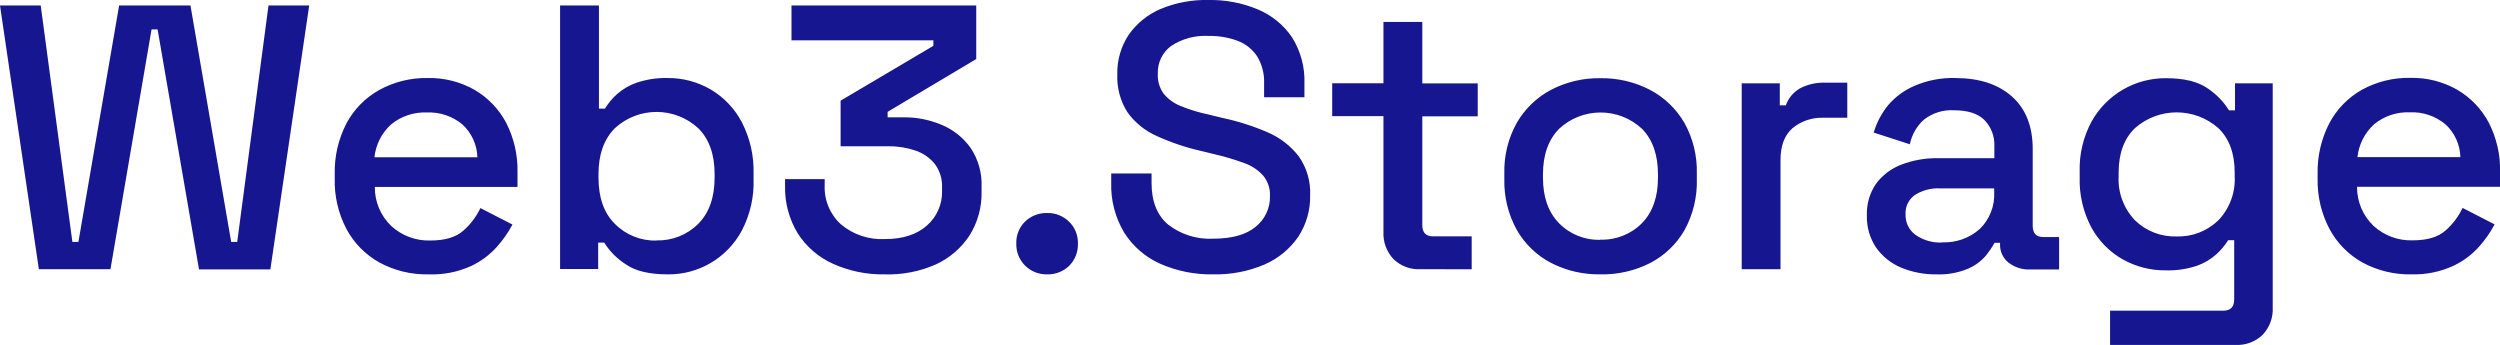
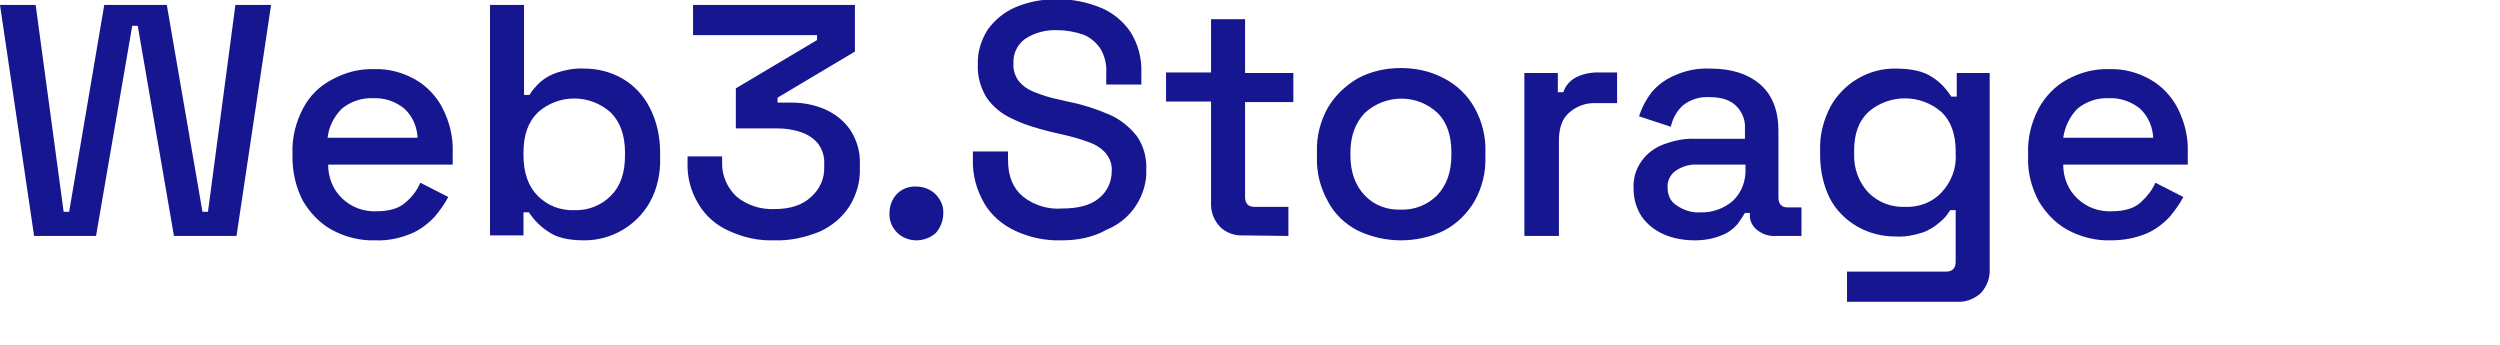
- <svg xmlns="http://www.w3.org/2000/svg" viewBox="0 0 455.6 62.81">
-   <path d="M7.08 49.06L0 1h7.42l5.77 43.09h1.1L21.71 1h13l7.42 43.09h1.1L48.93 1h7.42l-7.08 48.1h-13L28.72 5.36h-1.1l-7.49 43.7zM78.13 50a18 18 0 01-9-2.17 15.24 15.24 0 01-6-6.11A18.76 18.76 0 0161 32.57v-.82a19.23 19.23 0 012.13-9.25 15.09 15.09 0 016-6.11 17.59 17.59 0 018.83-2.17 16.57 16.57 0 018.55 2.17 15.1 15.1 0 015.74 6 18.86 18.86 0 012.06 9v2.68h-26a9.69 9.69 0 003 7.12 10.06 10.06 0 007.11 2.64q4 0 6-1.78a12.71 12.71 0 003.13-4.13l5.84 3a20.57 20.57 0 01-2.78 4 14.65 14.65 0 01-4.78 3.57 17.12 17.12 0 01-7.7 1.51zm-9.89-21.34H87a8.46 8.46 0 00-2.75-6 9.48 9.48 0 00-6.46-2.16 9.62 9.62 0 00-6.5 2.16 9.36 9.36 0 00-3.05 6zM121.7 50q-5 0-7.59-1.79a12.72 12.72 0 01-4-4h-1.1v4.81h-6.94V1h7.08v18.79h1.1a11.78 11.78 0 012.2-2.64 10.67 10.67 0 013.64-2.1 16.39 16.39 0 015.57-.83 15.33 15.33 0 017.83 2.07 15 15 0 015.71 6 19.33 19.33 0 012.13 9.35v1A18.91 18.91 0 01135.2 42a15.1 15.1 0 01-13.5 8zm-2.06-6.19a10.33 10.33 0 007.59-3q3-3 3-8.46v-.61c0-3.62-1-6.42-3-8.39a11.21 11.21 0 00-15.16 0q-3 3-3 8.39v.61q0 5.51 3 8.46a10.27 10.27 0 007.57 3.03zM161.21 50a22 22 0 01-9.41-1.93 14.87 14.87 0 01-6.43-5.56 15.93 15.93 0 01-2.3-8.66v-1.21h7.22v1.1a9.1 9.1 0 003 7.18 11.53 11.53 0 007.94 2.65q4.95 0 7.7-2.48a8.05 8.05 0 002.75-6.25v-.62a6.77 6.77 0 00-1.31-4.33 7.68 7.68 0 00-3.5-2.44 14.77 14.77 0 00-4.95-.79h-8.73v-8.31l16.91-10v-1h-25.86V1h33.67v9.76l-16.15 9.62v1h3a17.35 17.35 0 016.87 1.38 12.2 12.2 0 015.25 4.19 11.88 11.88 0 012 7.15v.82a14.41 14.41 0 01-2.2 8 14.66 14.66 0 01-6.18 5.29 21.45 21.45 0 01-9.29 1.79zM190.83 50a5.51 5.51 0 01-4-1.58 5.44 5.44 0 01-1.62-4.06 5.3 5.3 0 011.62-4 5.56 5.56 0 014-1.54 5.5 5.5 0 014 1.58 5.35 5.35 0 011.61 4 5.47 5.47 0 01-1.61 4.06 5.54 5.54 0 01-4 1.54zM221.06 50a22.88 22.88 0 01-9.62-1.93 14.94 14.94 0 01-6.56-5.67 16.66 16.66 0 01-2.37-9.1v-1.69h7.35v1.72q0 5.09 3.06 7.63a12.35 12.35 0 008.14 2.54q5.16 0 7.77-2.17a6.93 6.93 0 002.61-5.6A5.47 5.47 0 00230.2 32a8.39 8.39 0 00-3.5-2.3 44.79 44.79 0 00-5.43-1.61l-2.54-.62a41.16 41.16 0 01-8-2.72 13 13 0 01-5.26-4.29 11.87 11.87 0 01-1.85-6.87 12.48 12.48 0 012.1-7.29 13.58 13.58 0 015.8-4.67A21.35 21.35 0 01220.24 0a22.25 22.25 0 019 1.72 14.12 14.12 0 016.22 5.08 14.86 14.86 0 012.26 8.46v2.47h-7.35v-2.47a8.92 8.92 0 00-1.27-5 7.42 7.42 0 00-3.54-2.82 14.51 14.51 0 00-5.29-.89 11.28 11.28 0 00-6.84 1.82A6 6 0 00211 13.4a5.82 5.82 0 001 3.6 7.62 7.62 0 003.12 2.3 29 29 0 005.16 1.58l2.54.62a43 43 0 018.25 2.64 14.18 14.18 0 015.63 4.37 11.44 11.44 0 012.06 7.08 13.25 13.25 0 01-2.16 7.55 14.41 14.41 0 01-6.15 5.06 22.58 22.58 0 01-9.39 1.8zM258.86 49.06a6.58 6.58 0 01-4.92-1.85 6.79 6.79 0 01-1.82-5V21.17h-9.34v-6h9.34V4h7.08v11.2h10.1v6h-10.1V41q0 2.07 1.92 2.07h7.08v6zM291.64 50a19 19 0 01-9-2.1 15.37 15.37 0 01-6.22-6 18.23 18.23 0 01-2.27-9.28v-1a18 18 0 012.27-9.24 15.73 15.73 0 016.22-6 18.86 18.86 0 019-2.13 19.06 19.06 0 019.07 2.13 15.74 15.74 0 016.25 6 18 18 0 012.27 9.24v1a18.23 18.23 0 01-2.23 9.3 15.39 15.39 0 01-6.25 6 19.17 19.17 0 01-9.11 2.08zm0-6.33a10.15 10.15 0 007.59-3q2.92-3 2.92-8.29v-.61q0-5.3-2.89-8.28a11.09 11.09 0 00-15.15 0q-2.92 3-2.92 8.28v.61q0 5.3 2.92 8.29a10.08 10.08 0 007.53 3.03zM317.41 49.06V15.19h6.94v4h1.1a5.78 5.78 0 012.64-3.12 9.21 9.21 0 014.5-1h4.06v6.39h-4.33a8.36 8.36 0 00-5.64 1.89c-1.46 1.26-2.2 3.19-2.2 5.81v19.9zM352.93 50a16.22 16.22 0 01-6.49-1.24 10.57 10.57 0 01-4.54-3.64 10 10 0 01-1.68-5.84 9.61 9.61 0 011.68-5.81 10.3 10.3 0 014.61-3.47 17.66 17.66 0 016.63-1.17h10.31v-2.2a6.41 6.41 0 00-1.79-4.74q-1.79-1.79-5.5-1.79a8.1 8.1 0 00-5.56 1.72 8.22 8.22 0 00-2.55 4.47l-6.59-2.13a14.4 14.4 0 012.64-5 13.11 13.11 0 014.9-3.56 17.42 17.42 0 017.28-1.38q6.6 0 10.38 3.37t3.78 9.55v14c0 1.38.64 2.06 1.92 2.06h2.89v5.91h-5.29a6 6 0 01-3.96-1.28 4.12 4.12 0 01-1.51-3.37v-.21h-1a16.87 16.87 0 01-1.65 2.41 8.81 8.81 0 01-3.27 2.34 13.5 13.5 0 01-5.64 1zm1-5.84a9.68 9.68 0 006.87-2.44 8.7 8.7 0 002.62-6.7v-.69h-9.9a7.79 7.79 0 00-4.54 1.2 4 4 0 00-1.71 3.54 4.42 4.42 0 001.78 3.71 7.8 7.8 0 004.95 1.41zM379 32.3v-1a18.13 18.13 0 012.16-9.14 15.39 15.39 0 0113.57-7.91q4.95 0 7.6 1.86a13.12 13.12 0 013.88 4h1.1v-4.92h6.87V56a6.75 6.75 0 01-1.82 5 6.67 6.67 0 01-5 1.86h-22.82v-6.24h20.62c1.33 0 2-.68 2-2.06V43.77h-1.1a12.4 12.4 0 01-2.13 2.55 10.43 10.43 0 01-3.61 2.13 16.31 16.31 0 01-5.6.82 15.73 15.73 0 01-7.87-2 14.84 14.84 0 01-5.73-5.84A18.36 18.36 0 01379 32.3zm17.66 10.79a10.43 10.43 0 007.59-2.92 10.79 10.79 0 003-8.08v-.62c0-3.52-1-6.24-3-8.14a11.49 11.49 0 00-15.15 0c-2 1.9-3 4.62-3 8.14v.62a10.79 10.79 0 003 8.08 10.37 10.37 0 007.54 2.92zM439.52 50a18 18 0 01-9-2.17 15.3 15.3 0 01-6-6.11 18.87 18.87 0 01-2.16-9.18v-.82a19.23 19.23 0 012.13-9.25 15.13 15.13 0 015.94-6.11 17.62 17.62 0 018.83-2.17 16.6 16.6 0 018.56 2.17 15.17 15.17 0 015.74 6 18.86 18.86 0 012.06 9v2.68h-26.07a9.69 9.69 0 003 7.12 10.06 10.06 0 007.11 2.64c2.66 0 4.66-.59 6-1.78a12.68 12.68 0 003.12-4.13l5.84 3a20.57 20.57 0 01-2.78 4 14.6 14.6 0 01-4.77 3.57 17.15 17.15 0 01-7.55 1.54zm-9.9-21.37h18.76a8.42 8.42 0 00-2.75-6 9.46 9.46 0 00-6.46-2.16 9.6 9.6 0 00-6.49 2.16 9.42 9.42 0 00-3.06 6.03z" fill="#171691" />
+ <svg xmlns="http://www.w3.org/2000/svg" version="1.1" id="Layer_1" x="0" y="0" viewBox="0 0 455.6 62.8" xml:space="preserve">
+   <path class="st0" d="M6.2 42.9L0 .9h6.5l5.1 37.7h1L19 .9h11.4l6.5 37.7h1l5-37.7h6.5L43.1 43H31.7L25.1 4.7h-1L17.5 43H6.2zM68.4 43.8c-2.7.1-5.5-.6-7.9-1.9-2.2-1.2-4-3.1-5.3-5.3-1.3-2.5-1.9-5.2-1.9-8v-.7c-.1-2.8.6-5.6 1.9-8.1 1.2-2.3 3-4.1 5.3-5.3 2.4-1.3 5-2 7.7-1.9 2.6-.1 5.2.6 7.5 1.9 2.1 1.2 3.9 3.1 5 5.3 1.2 2.4 1.9 5.1 1.8 7.9V30H59.8c0 2.4.9 4.6 2.6 6.2 1.7 1.6 3.9 2.4 6.2 2.3 2.3 0 4.1-.5 5.3-1.6 1.2-1 2.1-2.2 2.7-3.6l5.1 2.6c-.7 1.3-1.5 2.4-2.4 3.5-1.2 1.3-2.6 2.4-4.2 3.1-2.1.9-4.4 1.4-6.7 1.3zm-8.7-18.7h16.4c-.1-2-.9-3.9-2.4-5.3-1.6-1.3-3.6-2-5.7-1.9-2.1-.1-4.1.6-5.7 1.9-1.4 1.4-2.4 3.3-2.6 5.3zM106.5 43.8c-2.9 0-5.1-.5-6.6-1.6-1.4-.9-2.6-2.1-3.5-3.5h-1v4.2h-6.1V.9h6.2v16.4h1c.5-.9 1.2-1.6 1.9-2.3.9-.8 2-1.4 3.2-1.8 1.6-.5 3.2-.8 4.9-.7 2.4 0 4.8.6 6.9 1.8 2.1 1.2 3.9 3.1 5 5.3 1.3 2.5 1.9 5.3 1.9 8.2v.9c.1 2.8-.5 5.7-1.9 8.2-2.4 4.2-6.9 6.9-11.9 6.9zm-1.8-5.5c2.5.1 4.9-.9 6.6-2.6 1.8-1.8 2.6-4.2 2.6-7.4v-.5c0-3.2-.9-5.6-2.6-7.3-3.8-3.4-9.5-3.4-13.3 0-1.8 1.8-2.6 4.2-2.6 7.3v.5c0 3.2.9 5.7 2.6 7.4 1.8 1.8 4.2 2.7 6.7 2.6zM141.1 43.8c-2.8.1-5.6-.5-8.2-1.7-2.3-1-4.3-2.7-5.6-4.9-1.4-2.3-2.1-4.9-2-7.6v-1.1h6.3v1c-.1 2.4.9 4.7 2.6 6.3 1.9 1.6 4.4 2.4 6.9 2.3 2.9 0 5.1-.7 6.7-2.2 1.6-1.4 2.5-3.4 2.4-5.5V30c.1-1.4-.3-2.7-1.1-3.8-.8-1-1.9-1.7-3.1-2.1-1.4-.5-2.9-.7-4.3-.7h-7.6v-7.3l14.8-8.8v-.9h-22.6V.9h29.5v8.5l-14.1 8.4v.9h2.6c2.1 0 4.1.4 6 1.2 1.8.8 3.4 2 4.6 3.7 1.2 1.8 1.9 4 1.8 6.3v.7c.1 2.5-.6 4.9-1.9 7-1.3 2-3.2 3.6-5.4 4.6-2.7 1.1-5.5 1.7-8.3 1.6zM167 43.8c-1.3 0-2.6-.5-3.5-1.4-.9-.9-1.5-2.2-1.4-3.6 0-1.3.5-2.6 1.4-3.5.9-.9 2.2-1.4 3.5-1.3 1.3 0 2.6.5 3.5 1.4.9.9 1.5 2.2 1.4 3.5 0 1.3-.5 2.6-1.4 3.6-.9.8-2.2 1.3-3.5 1.3zM193.5 43.8c-2.9.1-5.8-.5-8.4-1.7-2.4-1.1-4.4-2.8-5.7-5-1.4-2.4-2.2-5.2-2.1-8v-1.5h6.4v1.5c0 3 .9 5.2 2.7 6.7 2 1.6 4.6 2.4 7.1 2.2 3 0 5.3-.6 6.8-1.9 1.5-1.2 2.3-3 2.3-4.9.1-1.2-.3-2.3-1.1-3.3-.8-.9-1.9-1.6-3.1-2-1.6-.6-3.1-1-4.8-1.4l-2.2-.5c-2.4-.6-4.8-1.3-7-2.4-1.8-.8-3.4-2.1-4.6-3.8-1.1-1.8-1.7-3.9-1.6-6-.1-2.3.6-4.5 1.8-6.4 1.3-1.8 3-3.2 5.1-4.1 2.4-1 5-1.5 7.6-1.4 2.7-.1 5.4.5 7.9 1.5 2.2.9 4.1 2.5 5.4 4.4 1.4 2.2 2.1 4.8 2 7.4v2.2h-6.4v-2.2c.1-1.5-.3-3.1-1.1-4.4-.8-1.1-1.8-2-3.1-2.5-1.5-.5-3.1-.8-4.6-.8-2.1-.1-4.2.4-6 1.6-1.4 1-2.2 2.7-2.1 4.4-.1 1.1.2 2.2.9 3.2.7.9 1.7 1.6 2.7 2 1.5.6 3 1.1 4.5 1.4l2.2.5c2.5.5 4.9 1.3 7.2 2.3 1.9.8 3.6 2.2 4.9 3.8 1.3 1.8 1.9 4 1.8 6.2.1 2.3-.6 4.6-1.9 6.6-1.3 2-3.2 3.5-5.4 4.4-2.5 1.4-5.3 1.9-8.1 1.9zM226.6 42.9c-1.6.1-3.2-.5-4.3-1.6-1.1-1.2-1.7-2.8-1.6-4.4V18.5h-8.2v-5.3h8.2V3.5h6.2v9.8h8.8v5.3h-8.8v17.3c0 1.2.6 1.8 1.7 1.8h6.2V43l-8.2-.1zM255.3 43.8c-2.7 0-5.4-.6-7.9-1.8-2.3-1.2-4.2-3-5.4-5.3-1.4-2.5-2.1-5.3-2-8.1v-.9c-.1-2.8.6-5.6 2-8.1 1.3-2.2 3.2-4 5.4-5.3 2.4-1.3 5.1-1.9 7.9-1.9 2.8 0 5.5.6 7.9 1.9 2.3 1.2 4.2 3 5.5 5.3 1.4 2.5 2.1 5.3 2 8.1v.9c.1 2.8-.6 5.6-2 8.1-1.3 2.2-3.2 4.1-5.5 5.3-2.4 1.2-5.2 1.8-7.9 1.8zm0-5.6c2.5.1 4.9-.9 6.6-2.6 1.7-1.8 2.6-4.2 2.6-7.3v-.5c0-3.1-.8-5.5-2.5-7.2-3.7-3.5-9.5-3.5-13.3 0-1.7 1.8-2.6 4.2-2.6 7.2v.5c0 3.1.9 5.5 2.6 7.3 1.7 1.8 4.1 2.7 6.6 2.6zM277.8 42.9V13.3h6.1v3.5h1c.4-1.2 1.2-2.1 2.3-2.7 1.2-.6 2.6-.9 3.9-.9h3.6v5.6h-3.8c-1.8-.1-3.5.5-4.9 1.7-1.3 1.1-1.9 2.8-1.9 5.1V43h-6.3zM308.9 43.8c-1.9 0-3.9-.3-5.7-1.1-1.6-.7-3-1.8-4-3.2-1-1.5-1.5-3.3-1.5-5.1-.1-1.8.4-3.6 1.5-5.1 1-1.4 2.4-2.4 4-3 1.9-.7 3.8-1.1 5.8-1h9v-1.9c.1-1.5-.5-3-1.6-4.1-1-1-2.6-1.6-4.8-1.6-1.8-.1-3.5.4-4.9 1.5-1.1 1-1.9 2.4-2.2 3.9l-5.8-1.9c.5-1.6 1.3-3.1 2.3-4.4 1.2-1.4 2.6-2.4 4.3-3.1 2-.9 4.2-1.3 6.4-1.2 3.9 0 6.9 1 9.1 2.9s3.3 4.8 3.3 8.4V36c0 1.2.6 1.8 1.7 1.8h2.5V43h-4.6c-1.3.1-2.5-.3-3.5-1.1-.9-.7-1.4-1.8-1.3-2.9v-.2h-.9c-.4.7-.9 1.4-1.4 2.1-.8.9-1.8 1.6-2.9 2-1.4.6-3.1.9-4.8.9zm.9-5.1c2.2.1 4.4-.7 6-2.1 1.6-1.5 2.4-3.7 2.3-5.9V30h-8.7c-1.4-.1-2.8.3-4 1.1-1 .7-1.6 1.9-1.5 3.1 0 1.3.5 2.5 1.6 3.2 1.3.9 2.8 1.4 4.3 1.3zM331.7 28.3v-.9c-.1-2.8.6-5.5 1.9-8 2.4-4.3 7-7 11.9-6.9 2.9 0 5.1.5 6.7 1.6 1.4.9 2.5 2.1 3.4 3.5h1v-4.3h6V49c.1 1.6-.5 3.2-1.6 4.4-1.2 1.1-2.8 1.7-4.4 1.6h-20v-5.5h18c1.2 0 1.8-.6 1.8-1.8v-9.4h-1c-.5.8-1.1 1.6-1.9 2.2-.9.8-2 1.5-3.2 1.9-1.6.5-3.2.8-4.9.7-2.4 0-4.8-.6-6.9-1.8-2.1-1.2-3.9-3-5-5.1-1.2-2.4-1.8-5.1-1.8-7.9zm15.5 9.4c2.5.1 4.9-.8 6.6-2.6 1.8-1.9 2.8-4.5 2.6-7.1v-.5c0-3.1-.9-5.5-2.6-7.1-3.8-3.3-9.5-3.3-13.3 0-1.8 1.7-2.6 4-2.6 7.1v.5c-.1 2.6.8 5.2 2.6 7.1 1.8 1.8 4.2 2.7 6.7 2.6zM384.7 43.8c-2.7.1-5.5-.6-7.9-1.9-2.2-1.2-4-3.1-5.3-5.3-1.3-2.5-2-5.2-1.9-8v-.7c-.1-2.8.6-5.6 1.9-8.1 1.2-2.2 3-4.1 5.2-5.3 2.4-1.3 5-2 7.7-1.9 2.6-.1 5.2.6 7.5 1.9 2.1 1.2 3.9 3.1 5 5.3 1.2 2.4 1.9 5.1 1.8 7.9V30H376c0 2.4.9 4.6 2.6 6.2 1.7 1.6 3.9 2.4 6.2 2.3 2.3 0 4.1-.5 5.3-1.6 1.1-1 2.1-2.2 2.7-3.6l5.1 2.6c-.7 1.3-1.5 2.4-2.4 3.5-1.2 1.3-2.6 2.4-4.2 3.1-2.1.9-4.3 1.3-6.6 1.3zM376 25.1h16.4c-.1-2-.9-3.9-2.4-5.3-1.6-1.3-3.6-2-5.7-1.9-2.1-.1-4.1.6-5.7 1.9-1.4 1.4-2.3 3.3-2.6 5.3z" fill="#171691" />
</svg>
